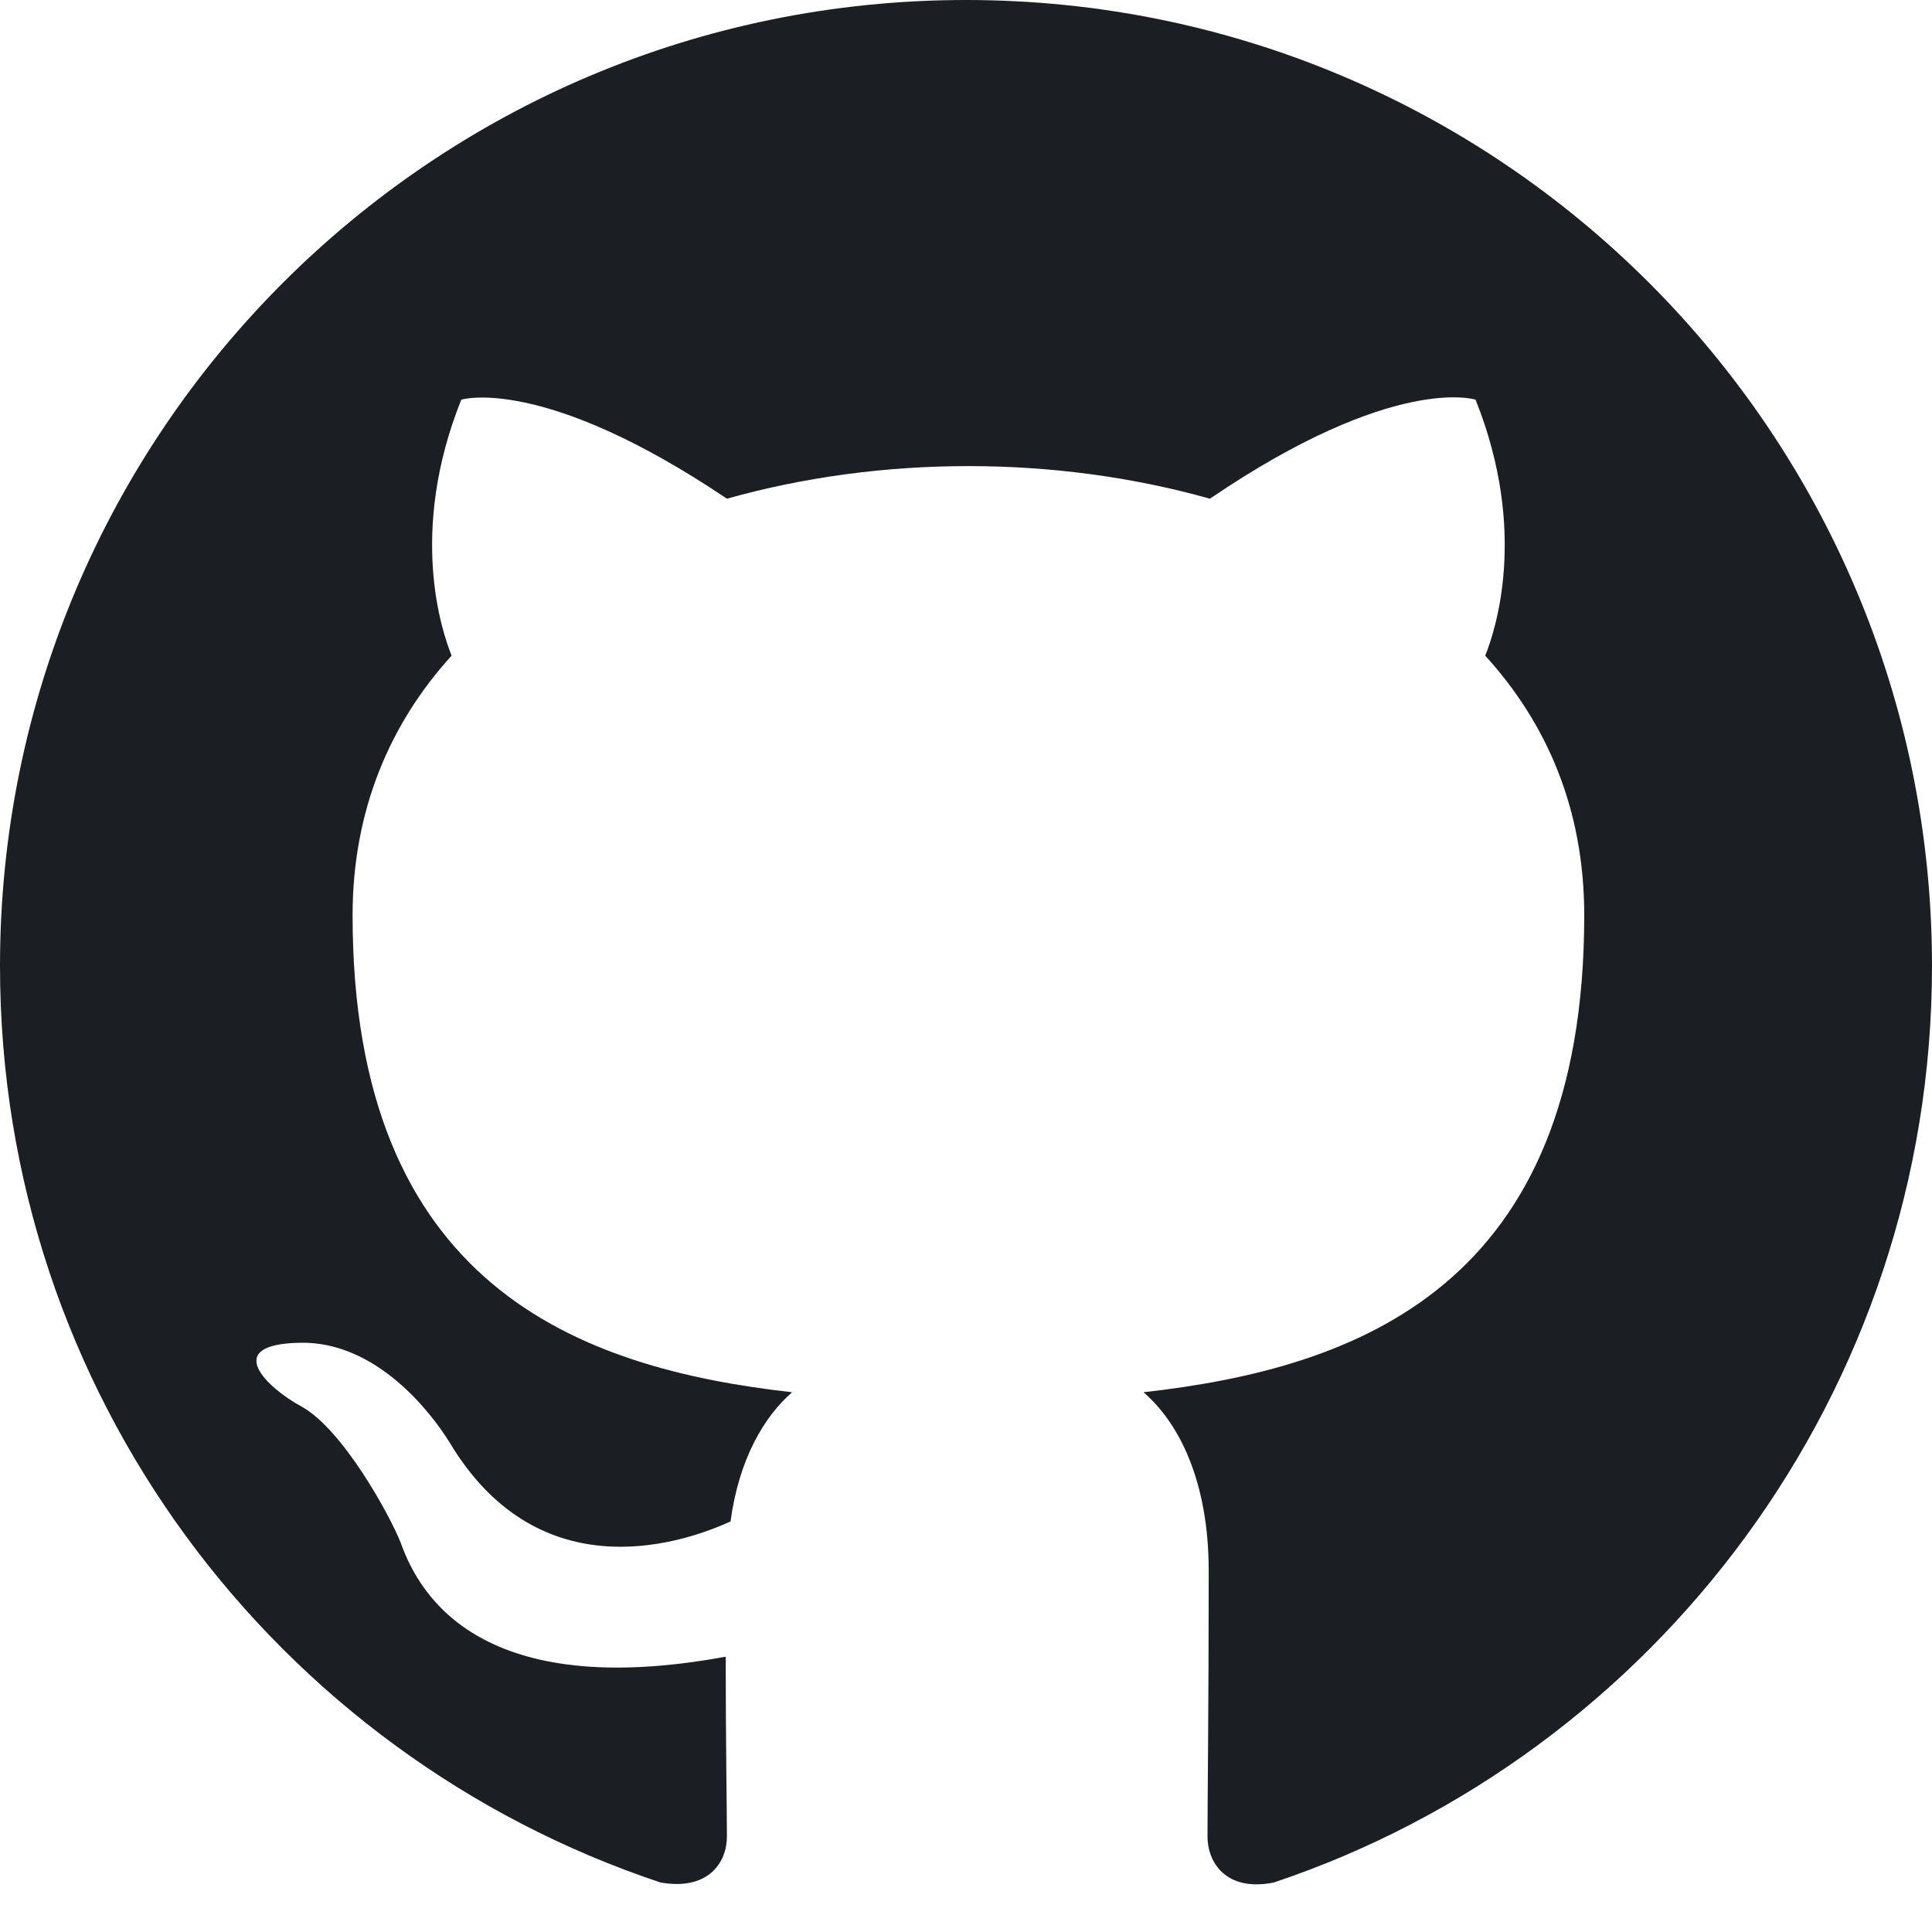
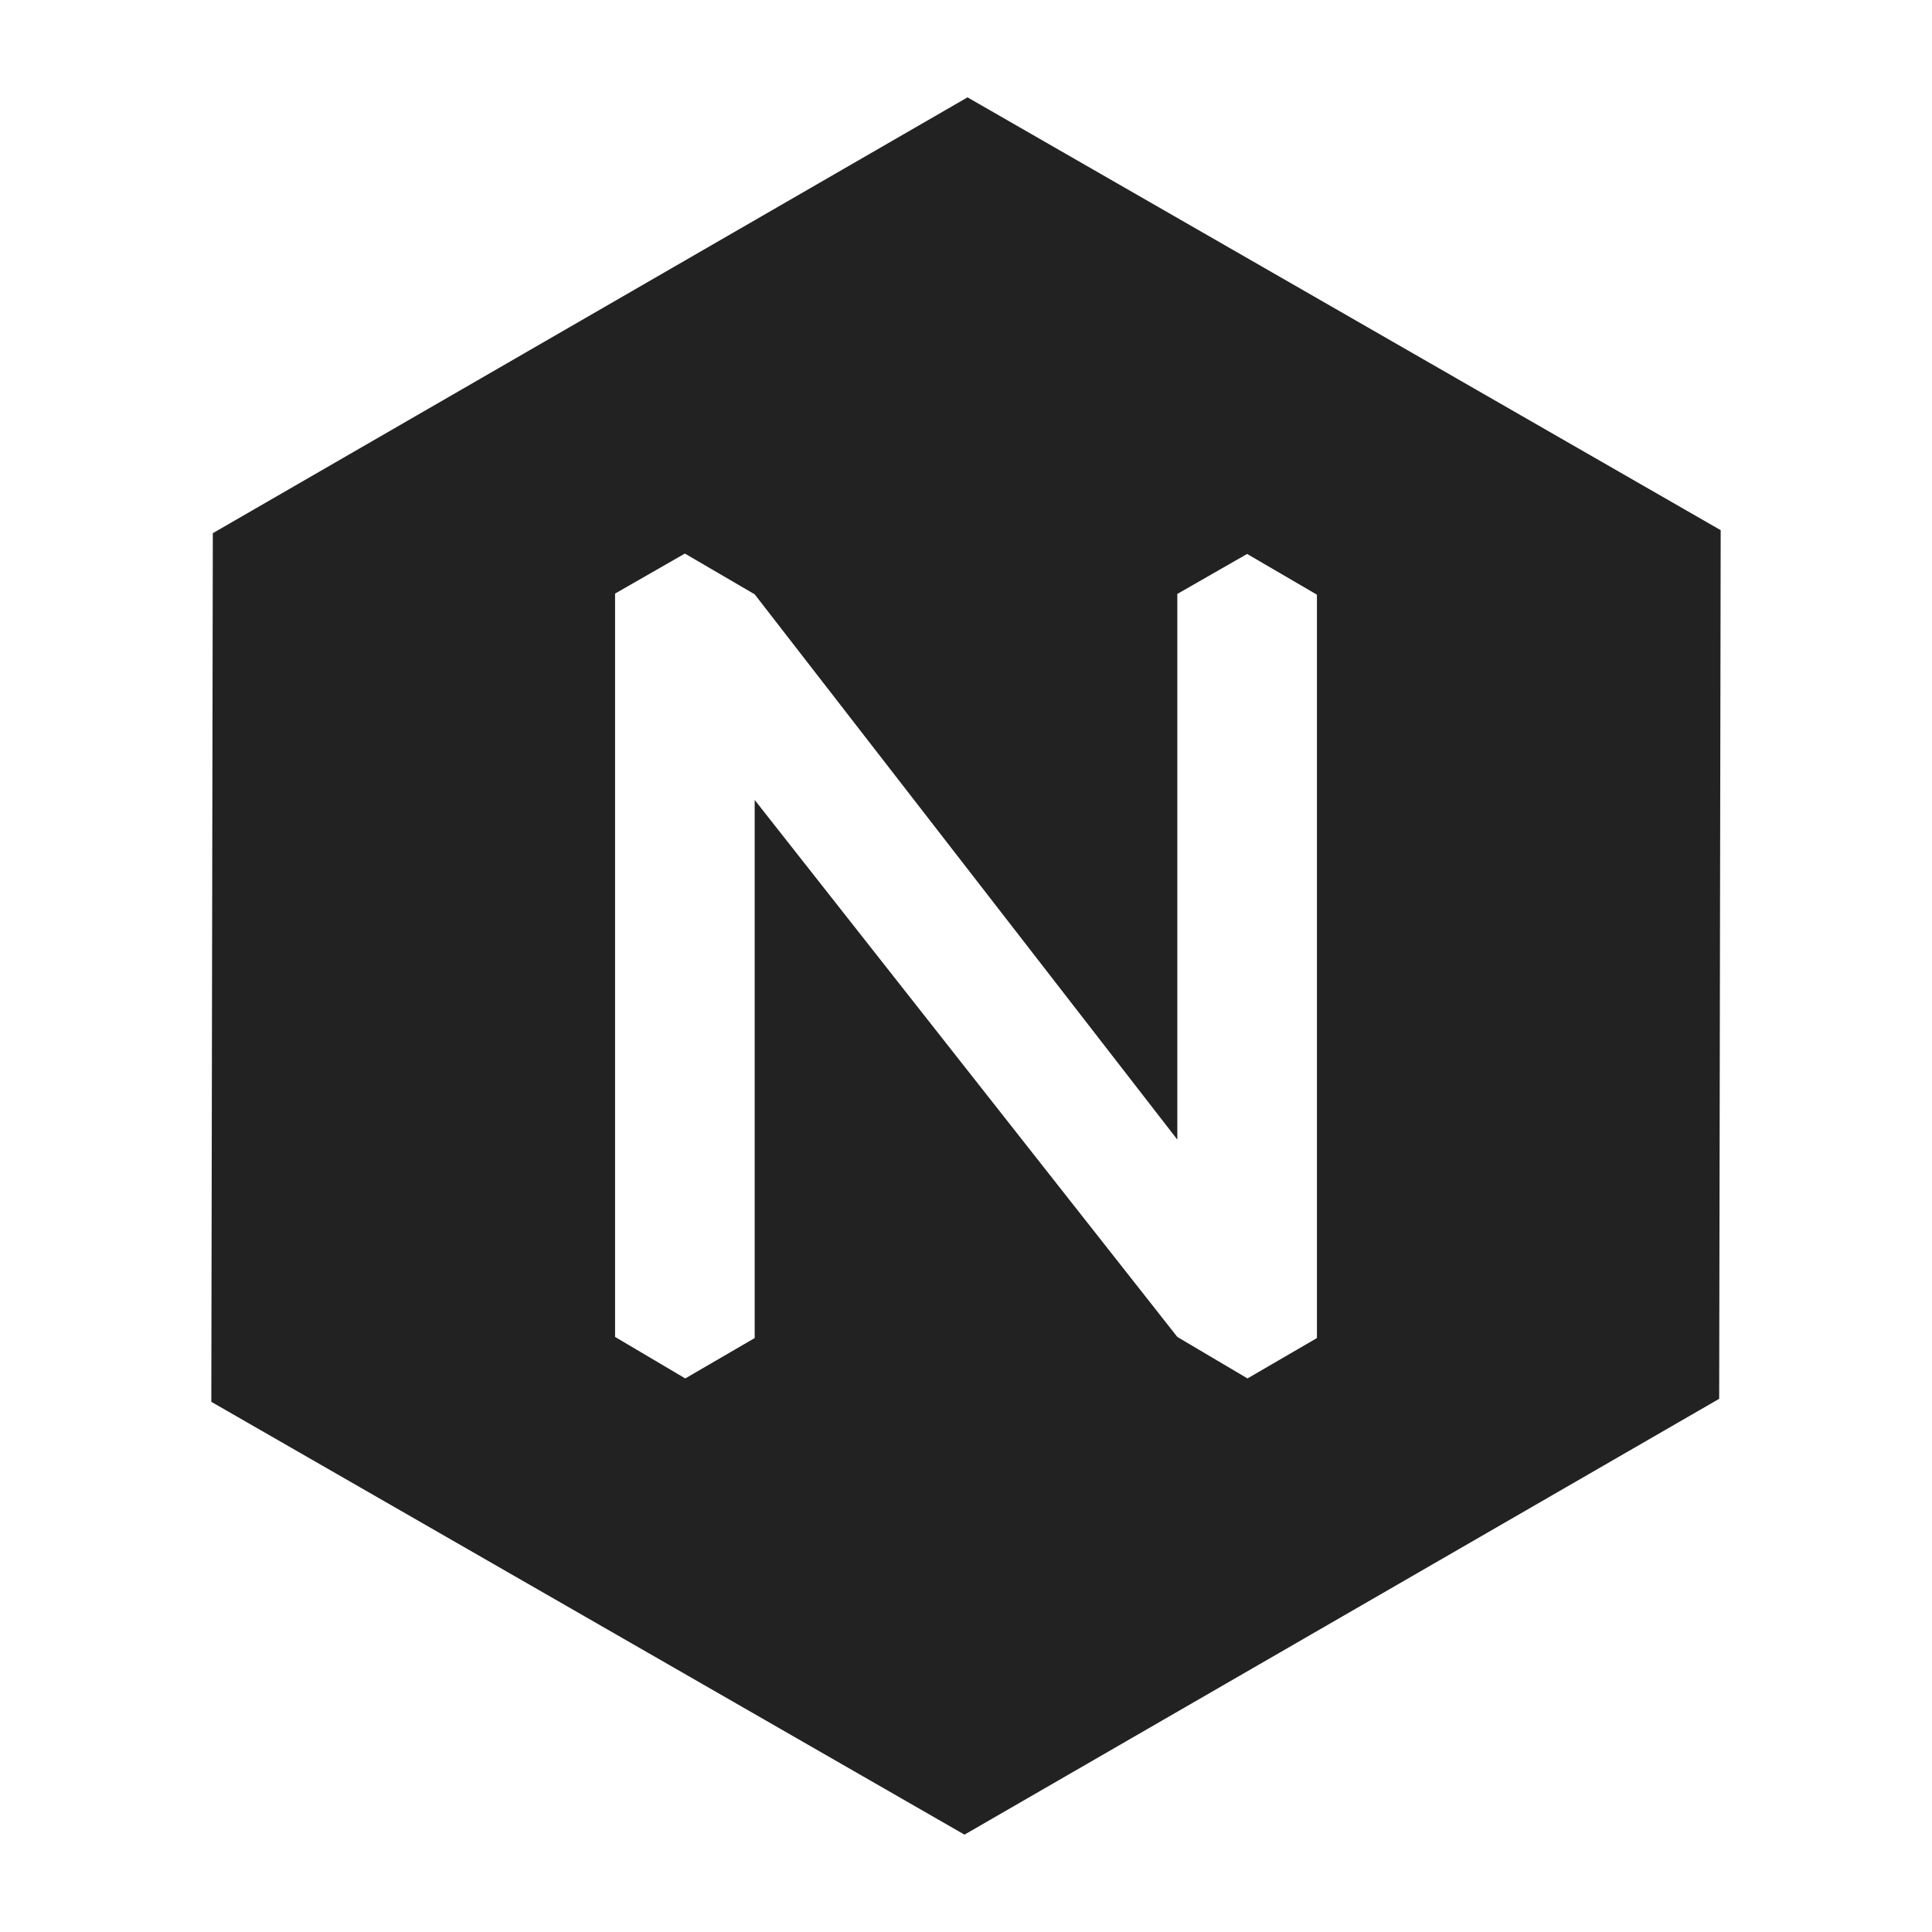
- <svg xmlns="http://www.w3.org/2000/svg" width="1024" height="1024" viewBox="0 0 1024 1024" fill="none">
-   <path fill-rule="evenodd" clip-rule="evenodd" d="M8 0C3.58 0 0 3.58 0 8C0 11.54 2.29 14.53 5.47 15.59C5.87 15.66 6.02 15.42 6.02 15.21C6.02 15.02 6.01 14.39 6.01 13.72C4 14.09 3.48 13.23 3.32 12.78C3.23 12.55 2.84 11.84 2.5 11.65C2.22 11.5 1.82 11.13 2.49 11.12C3.12 11.11 3.57 11.7 3.72 11.94C4.44 13.15 5.59 12.81 6.05 12.6C6.12 12.08 6.33 11.73 6.56 11.53C4.78 11.33 2.92 10.64 2.92 7.58C2.92 6.71 3.23 5.99 3.74 5.43C3.66 5.23 3.38 4.41 3.82 3.31C3.82 3.31 4.49 3.1 6.02 4.13C6.66 3.95 7.34 3.86 8.02 3.86C8.7 3.86 9.38 3.95 10.02 4.13C11.55 3.09 12.22 3.31 12.22 3.31C12.66 4.41 12.38 5.23 12.3 5.43C12.81 5.99 13.12 6.7 13.12 7.58C13.12 10.65 11.25 11.33 9.47 11.53C9.76 11.78 10.01 12.26 10.01 13.01C10.01 14.08 10 14.94 10 15.21C10 15.42 10.15 15.67 10.55 15.59C13.71 14.53 16 11.53 16 8C16 3.58 12.42 0 8 0Z" transform="scale(64)" fill="#1B1F23" />
+ <svg xmlns="http://www.w3.org/2000/svg" xml:space="preserve" enable-background="new 0 0 512 512" viewBox="0 0 512 512" height="512px" width="512px" y="0px" x="0px" id="NexT" version="1.1">
+   <defs id="defs3388" />
+   <path style="fill:#222222;fill-opacity:1" id="path3384" d="M 256.4,25.8 56.4,141.3 56,371.5 255.6,486.2 455.6,370.7 456,140.5 Z m 92.6,328.8 -18.4,10.7 -18.6,-11 0,0 -112,-142.3 0,142.6 -18.4,10.7 -18.6,-11 0,-197 18.5,-10.6 18.5,10.8 0,0 112,144.5 0,-144.6 18.5,-10.6 18.5,10.8 z" />
</svg>
